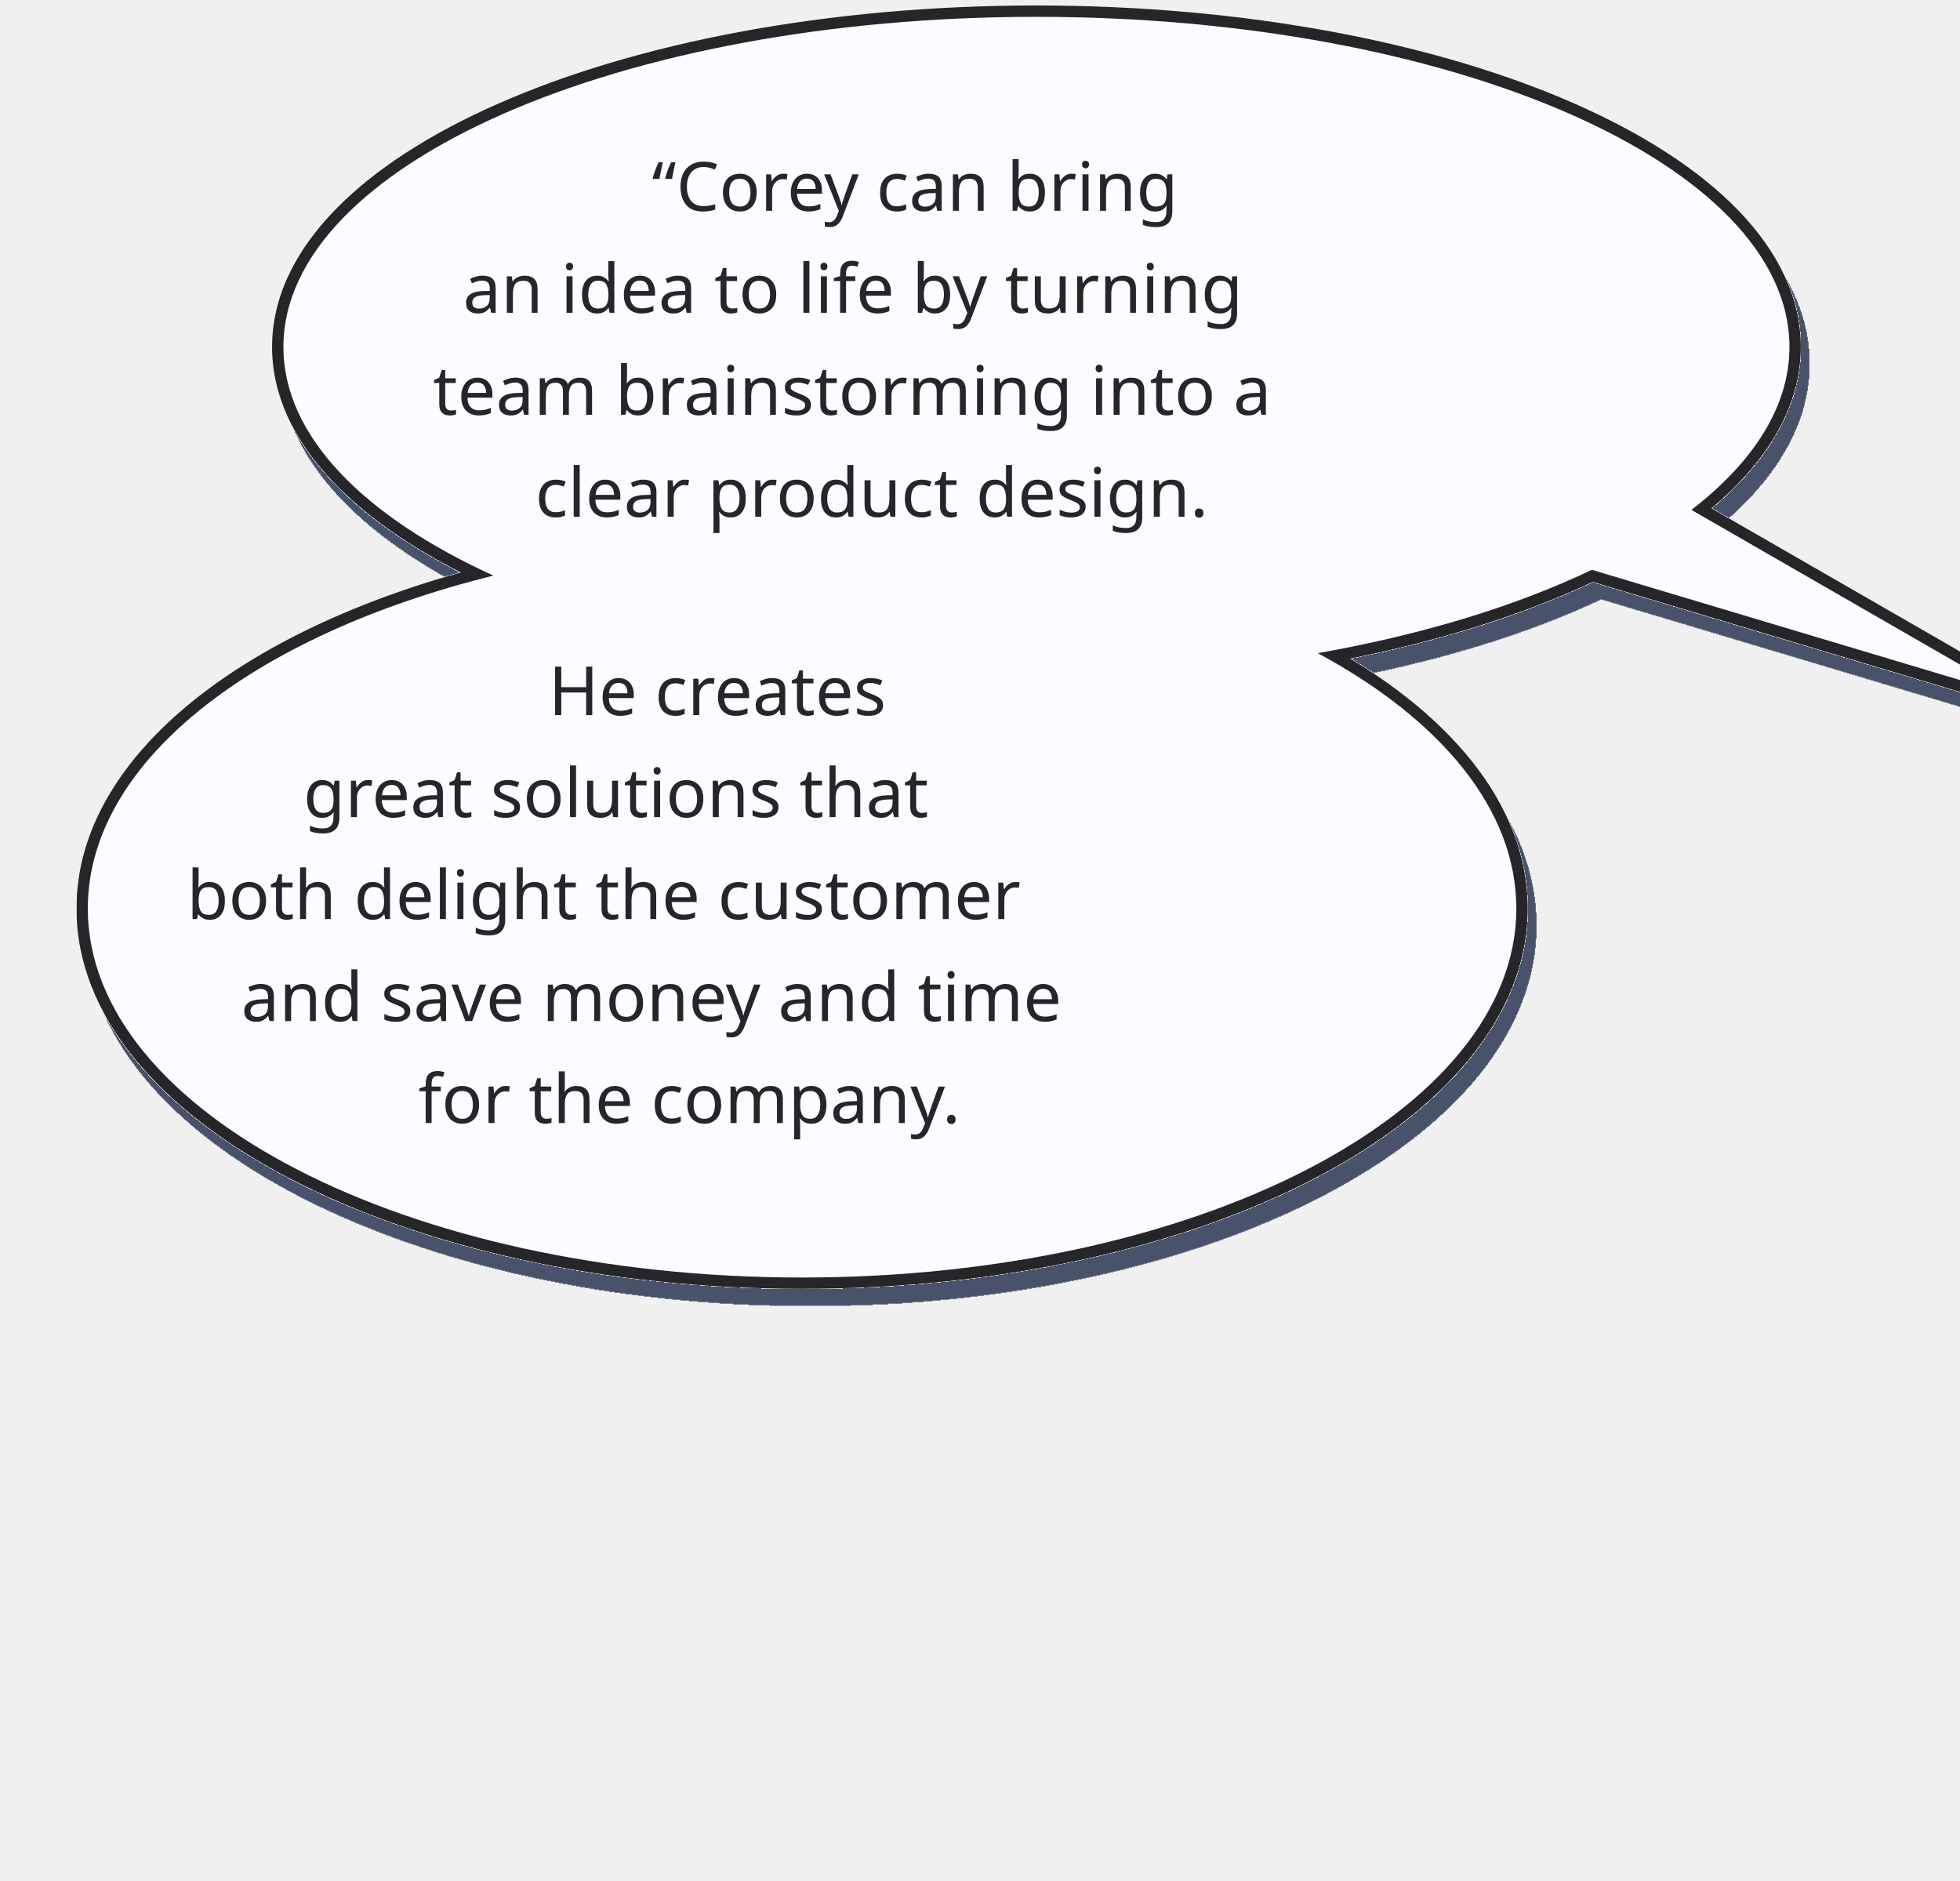
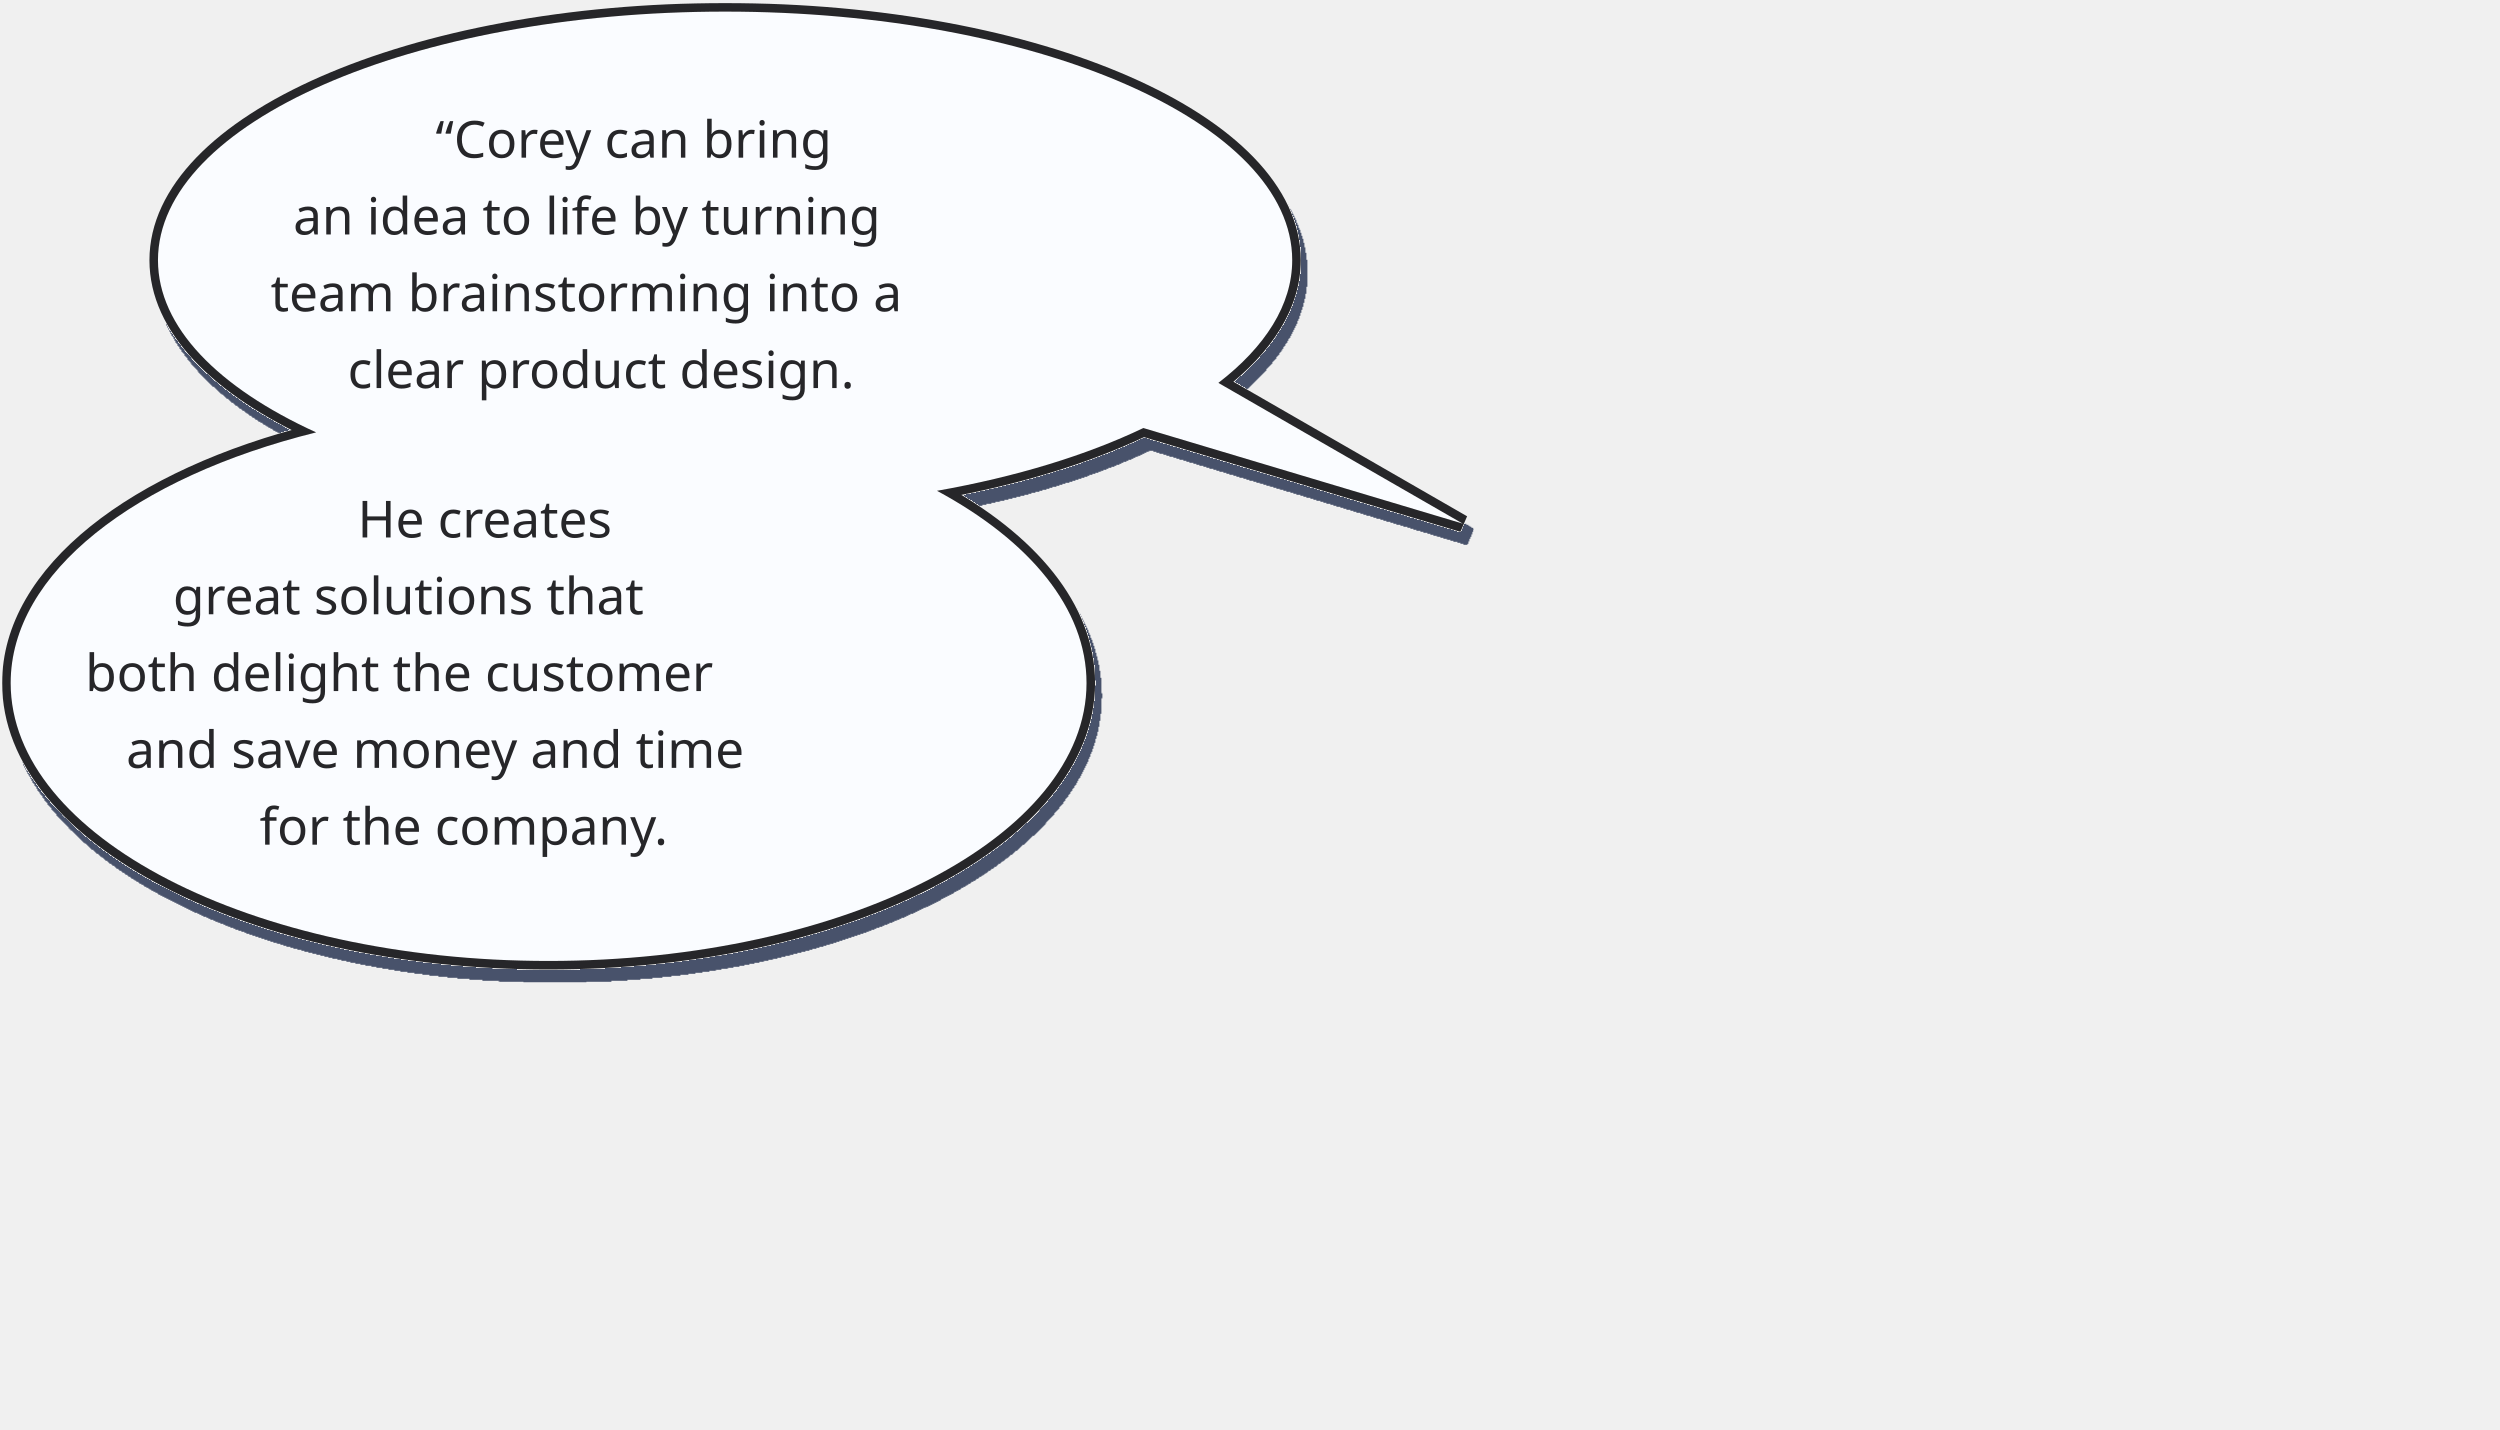
- <svg xmlns="http://www.w3.org/2000/svg" width="346" height="332" viewBox="0 0 346 332" fill="none">
-   <g filter="url(#filter0_d_871_128001)">
-     <mask id="path-1-outside-1_871_128001" maskUnits="userSpaceOnUse" x="13.5" y="0.969" width="344" height="227" fill="black">
-       <rect fill="white" x="13.5" y="0.969" width="344" height="227" />
-       <path d="M182.962 2.969C256.379 2.969 315.895 29.056 315.895 61.235C315.894 71.697 309.602 81.513 298.587 90.001L355.89 122.999L281.005 100.58C267.698 106.946 251.206 112.013 232.634 115.294C254.343 126.996 267.683 142.873 267.683 160.361C267.682 196.336 211.23 225.499 141.592 225.5C71.954 225.5 15.5 196.336 15.5 160.361C15.5 134.467 44.746 112.103 87.103 101.601C64.144 91.129 50.029 76.905 50.029 61.235C50.029 29.056 109.545 2.969 182.962 2.969Z" />
-     </mask>
-     <path d="M182.962 2.969C256.379 2.969 315.895 29.056 315.895 61.235C315.894 71.697 309.602 81.513 298.587 90.001L355.89 122.999L281.005 100.58C267.698 106.946 251.206 112.013 232.634 115.294C254.343 126.996 267.683 142.873 267.683 160.361C267.682 196.336 211.23 225.499 141.592 225.5C71.954 225.5 15.5 196.336 15.5 160.361C15.5 134.467 44.746 112.103 87.103 101.601C64.144 91.129 50.029 76.905 50.029 61.235C50.029 29.056 109.545 2.969 182.962 2.969Z" fill="#FAFCFF" />
-     <path d="M182.962 2.969L182.962 0.969L182.962 0.969L182.962 2.969ZM315.895 61.235L317.895 61.235V61.235H315.895ZM298.587 90.001L297.366 88.416L294.997 90.241L297.589 91.734L298.587 90.001ZM355.89 122.999L355.316 124.915L356.888 121.265L355.89 122.999ZM281.005 100.58L281.578 98.664L280.838 98.442L280.142 98.775L281.005 100.58ZM232.634 115.294L232.286 113.325L226.621 114.326L231.685 117.055L232.634 115.294ZM267.683 160.361L269.683 160.361V160.361H267.683ZM141.592 225.5L141.592 227.5L141.592 227.5L141.592 225.5ZM15.5 160.361L13.5 160.361L13.5 160.361L15.5 160.361ZM87.103 101.601L87.585 103.542L93.153 102.162L87.933 99.781L87.103 101.601ZM50.029 61.235L48.029 61.235L48.029 61.235L50.029 61.235ZM182.962 2.969V4.969C219.461 4.969 252.408 11.458 276.157 21.867C288.034 27.073 297.52 33.22 304.009 39.944C310.489 46.659 313.895 53.85 313.895 61.235H315.895H317.895C317.895 52.53 313.861 44.393 306.887 37.166C299.923 29.949 289.941 23.541 277.762 18.203C253.398 7.524 219.88 0.969 182.962 0.969V2.969ZM315.895 61.235L313.895 61.235C313.894 70.83 308.126 80.126 297.366 88.416L298.587 90.001L299.808 91.585C311.078 82.901 317.894 72.564 317.895 61.235L315.895 61.235ZM298.587 90.001L297.589 91.734L354.892 124.732L355.89 122.999L356.888 121.265L299.585 88.267L298.587 90.001ZM355.89 122.999L356.463 121.083L281.578 98.664L281.005 100.58L280.431 102.496L355.316 124.915L355.89 122.999ZM281.005 100.58L280.142 98.775C267.031 105.048 250.72 110.068 232.286 113.325L232.634 115.294L232.982 117.264C251.691 113.958 268.364 108.845 281.868 102.384L281.005 100.58ZM232.634 115.294L231.685 117.055C253.149 128.624 265.683 143.974 265.683 160.361H267.683H269.683C269.683 141.772 255.537 125.367 233.583 113.534L232.634 115.294ZM267.683 160.361L265.683 160.361C265.683 177.217 252.415 192.978 229.833 204.644C207.353 216.257 176.158 223.499 141.592 223.5L141.592 225.5L141.592 227.5C176.663 227.499 208.514 220.16 231.669 208.198C254.723 196.288 269.683 179.48 269.683 160.361L267.683 160.361ZM141.592 225.5V223.5C107.025 223.5 75.83 216.257 53.35 204.644C30.767 192.978 17.5 177.217 17.5 160.361L15.5 160.361L13.5 160.361C13.5 179.48 28.459 196.288 51.514 208.198C74.67 220.16 106.52 227.5 141.592 227.5V225.5ZM15.5 160.361H17.5C17.5 148.227 24.347 136.681 36.671 126.767C48.989 116.859 66.599 108.745 87.585 103.542L87.103 101.601L86.622 99.66C65.25 104.959 47.059 113.278 34.164 123.651C21.276 134.018 13.5 146.601 13.5 160.361H15.5ZM87.103 101.601L87.933 99.781C65.091 89.363 52.029 75.63 52.029 61.235L50.029 61.235L48.029 61.235C48.029 78.18 63.197 92.896 86.274 103.421L87.103 101.601ZM50.029 61.235H52.029C52.029 53.85 55.435 46.659 61.915 39.944C68.404 33.22 77.89 27.073 89.767 21.867C113.515 11.458 146.463 4.969 182.962 4.969L182.962 2.969L182.962 0.969C146.044 0.969 112.526 7.524 88.162 18.203C75.982 23.541 66.001 29.949 59.037 37.166C52.063 44.393 48.029 52.53 48.029 61.235H50.029Z" fill="#262629" mask="url(#path-1-outside-1_871_128001)" />
+ <svg xmlns="http://www.w3.org/2000/svg" width="586" height="335" viewBox="0 0 586 335" fill="none">
+   <g id="kaitlynn-words2">
+     <g id="bubbles" filter="url(#filter0_d_907_196639)">
+       <mask id="path-1-outside-1_907_196639" maskUnits="userSpaceOnUse" x="0.5" y="0.719" width="344" height="227" fill="black">
+         <rect fill="white" x="0.5" y="0.719" width="344" height="227" />
+         <path d="M169.962 2.719C243.379 2.719 302.895 28.806 302.895 60.985C302.894 71.447 296.602 81.263 285.587 89.751L342.89 122.749L268.005 100.33C254.698 106.696 238.206 111.763 219.634 115.044C241.343 126.746 254.683 142.623 254.683 160.111C254.682 196.086 198.23 225.249 128.592 225.25C58.954 225.25 2.5 196.086 2.5 160.111C2.5 134.217 31.746 111.853 74.103 101.351C51.144 90.879 37.029 76.655 37.029 60.985C37.029 28.806 96.545 2.719 169.962 2.719Z" />
+       </mask>
+       <path d="M169.962 2.719C243.379 2.719 302.895 28.806 302.895 60.985C302.894 71.447 296.602 81.263 285.587 89.751L342.89 122.749L268.005 100.33C254.698 106.696 238.206 111.763 219.634 115.044C241.343 126.746 254.683 142.623 254.683 160.111C254.682 196.086 198.23 225.249 128.592 225.25C58.954 225.25 2.5 196.086 2.5 160.111C2.5 134.217 31.746 111.853 74.103 101.351C51.144 90.879 37.029 76.655 37.029 60.985C37.029 28.806 96.545 2.719 169.962 2.719Z" fill="#FAFCFF" />
+       <path d="M169.962 2.719L169.962 0.719L169.962 0.719L169.962 2.719ZM302.895 60.985L304.895 60.985V60.985H302.895ZM285.587 89.751L284.366 88.166L281.997 89.991L284.589 91.484L285.587 89.751ZM342.89 122.749L342.316 124.665L343.888 121.015L342.89 122.749ZM268.005 100.33L268.578 98.414L267.838 98.192L267.142 98.525L268.005 100.33ZM219.634 115.044L219.286 113.075L213.621 114.076L218.685 116.805L219.634 115.044ZM254.683 160.111L256.683 160.111V160.111H254.683ZM128.592 225.25L128.592 227.25L128.592 227.25L128.592 225.25ZM2.5 160.111L0.5 160.111L0.5 160.111L2.5 160.111ZM74.103 101.351L74.585 103.292L80.153 101.912L74.933 99.531L74.103 101.351ZM37.029 60.985L35.029 60.985L35.029 60.985L37.029 60.985ZM169.962 2.719V4.719C206.461 4.719 239.408 11.208 263.157 21.617C275.034 26.823 284.52 32.97 291.009 39.694C297.489 46.409 300.895 53.6 300.895 60.985H302.895H304.895C304.895 52.28 300.861 44.143 293.887 36.916C286.923 29.699 276.941 23.291 264.762 17.953C240.398 7.274 206.88 0.719 169.962 0.719V2.719ZM302.895 60.985L300.895 60.985C300.894 70.58 295.126 79.876 284.366 88.166L285.587 89.751L286.808 91.335C298.078 82.651 304.894 72.314 304.895 60.985L302.895 60.985ZM285.587 89.751L284.589 91.484L341.892 124.482L342.89 122.749L343.888 121.015L286.585 88.017L285.587 89.751ZM342.89 122.749L343.463 120.833L268.578 98.414L268.005 100.33L267.431 102.246L342.316 124.665L342.89 122.749ZM268.005 100.33L267.142 98.525C254.031 104.798 237.72 109.818 219.286 113.075L219.634 115.044L219.982 117.014C238.691 113.708 255.364 108.595 268.868 102.134L268.005 100.33ZM219.634 115.044L218.685 116.805C240.149 128.374 252.683 143.724 252.683 160.111H254.683H256.683C256.683 141.522 242.537 125.117 220.583 113.284L219.634 115.044ZM254.683 160.111L252.683 160.111C252.683 176.967 239.415 192.728 216.833 204.394C194.353 216.007 163.158 223.249 128.592 223.25L128.592 225.25L128.592 227.25C163.663 227.249 195.514 219.91 218.669 207.948C241.723 196.038 256.683 179.23 256.683 160.111L254.683 160.111ZM128.592 225.25V223.25C94.025 223.25 62.83 216.007 40.35 204.394C17.767 192.728 4.5 176.967 4.5 160.111L2.5 160.111L0.5 160.111C0.5 179.23 15.46 196.038 38.514 207.948C61.67 219.91 93.52 227.25 128.592 227.25V225.25ZM2.5 160.111H4.5C4.5 147.977 11.347 136.431 23.671 126.517C35.989 116.609 53.599 108.495 74.585 103.292L74.103 101.351L73.622 99.41C52.25 104.709 34.059 113.028 21.164 123.401C8.276 133.768 0.5 146.351 0.5 160.111H2.5ZM74.103 101.351L74.933 99.531C52.091 89.113 39.029 75.38 39.029 60.985L37.029 60.985L35.029 60.985C35.029 77.93 50.197 92.646 73.274 103.171L74.103 101.351ZM37.029 60.985H39.029C39.029 53.6 42.435 46.409 48.915 39.694C55.404 32.97 64.89 26.823 76.767 21.617C100.515 11.208 133.463 4.719 169.962 4.719L169.962 2.719L169.962 0.719C133.044 0.719 99.525 7.274 75.162 17.953C62.982 23.291 53.001 29.699 46.037 36.916C39.063 44.143 35.029 52.28 35.029 60.985H37.029Z" fill="#262629" mask="url(#path-1-outside-1_907_196639)" />
+     </g>
+     <text id="He creates great solutions that both delight the customer and save money and time for the company." fill="#262629" xml:space="preserve" style="white-space: pre" font-family="Anime Ace" font-size="12" letter-spacing="0em">
+       <tspan x="83.832" y="125.983">He creates 
+ </tspan>
+       <tspan x="40.555" y="143.983">great solutions that 
+ </tspan>
+       <tspan x="19.982" y="161.983">both delight the customer 
+ </tspan>
+       <tspan x="29.58" y="179.983">and save money and time
+ </tspan>
+       <tspan x="57.711" y="197.983"> for the company. </tspan>
+     </text>
+     <text id="âCorey can bring an idea to life by turning team brainstorming into a clear product design." fill="#262629" xml:space="preserve" style="white-space: pre" font-family="Anime Ace" font-size="12" letter-spacing="0em">
+       <tspan x="102.079" y="36.959">“Corey can bring
+ </tspan>
+       <tspan x="68.727" y="54.959">an idea to life by turning </tspan>
+       <tspan x="63.436" y="72.96">team brainstorming into a </tspan>
+       <tspan x="81.495" y="90.96">clear product design. </tspan>
+     </text>
  </g>
-   <text fill="#262629" xml:space="preserve" style="white-space: pre" font-family="Anime Ace" font-size="12" letter-spacing="0em">
-     <tspan x="96.832" y="126.233">He creates 
- </tspan>
-     <tspan x="53.555" y="144.233">great solutions that 
- </tspan>
-     <tspan x="32.982" y="162.233">both delight the customer 
- </tspan>
-     <tspan x="42.58" y="180.233">and save money and time
- </tspan>
-     <tspan x="70.711" y="198.233"> for the company. </tspan>
-   </text>
-   <text fill="#262629" xml:space="preserve" style="white-space: pre" font-family="Anime Ace" font-size="12" letter-spacing="0em">
-     <tspan x="115.079" y="37.209">“Corey can bring
- </tspan>
-     <tspan x="81.727" y="55.209">an idea to life by turning </tspan>
-     <tspan x="76.436" y="73.21">team brainstorming into a </tspan>
-     <tspan x="94.495" y="91.21">clear product design. </tspan>
-   </text>
  <defs>
-     <filter id="filter0_d_871_128001" x="13.5" y="0.969" width="344.888" height="229.53" filterUnits="userSpaceOnUse" color-interpolation-filters="sRGB">
+     <filter id="filter0_d_907_196639" x="0.5" y="0.719" width="344.888" height="229.53" filterUnits="userSpaceOnUse" color-interpolation-filters="sRGB">
      <feFlood flood-opacity="0" result="BackgroundImageFix" />
      <feColorMatrix in="SourceAlpha" type="matrix" values="0 0 0 0 0 0 0 0 0 0 0 0 0 0 0 0 0 0 127 0" result="hardAlpha" />
      <feOffset dx="1.5" dy="3" />
      <feComposite in2="hardAlpha" operator="out" />
      <feColorMatrix type="matrix" values="0 0 0 0 0.282 0 0 0 0 0.321 0 0 0 0 0.418 0 0 0 1 0" />
-       <feBlend mode="normal" in2="BackgroundImageFix" result="effect1_dropShadow_871_128001" />
-       <feBlend mode="normal" in="SourceGraphic" in2="effect1_dropShadow_871_128001" result="shape" />
+       <feBlend mode="normal" in2="BackgroundImageFix" result="effect1_dropShadow_907_196639" />
+       <feBlend mode="normal" in="SourceGraphic" in2="effect1_dropShadow_907_196639" result="shape" />
    </filter>
  </defs>
</svg>
